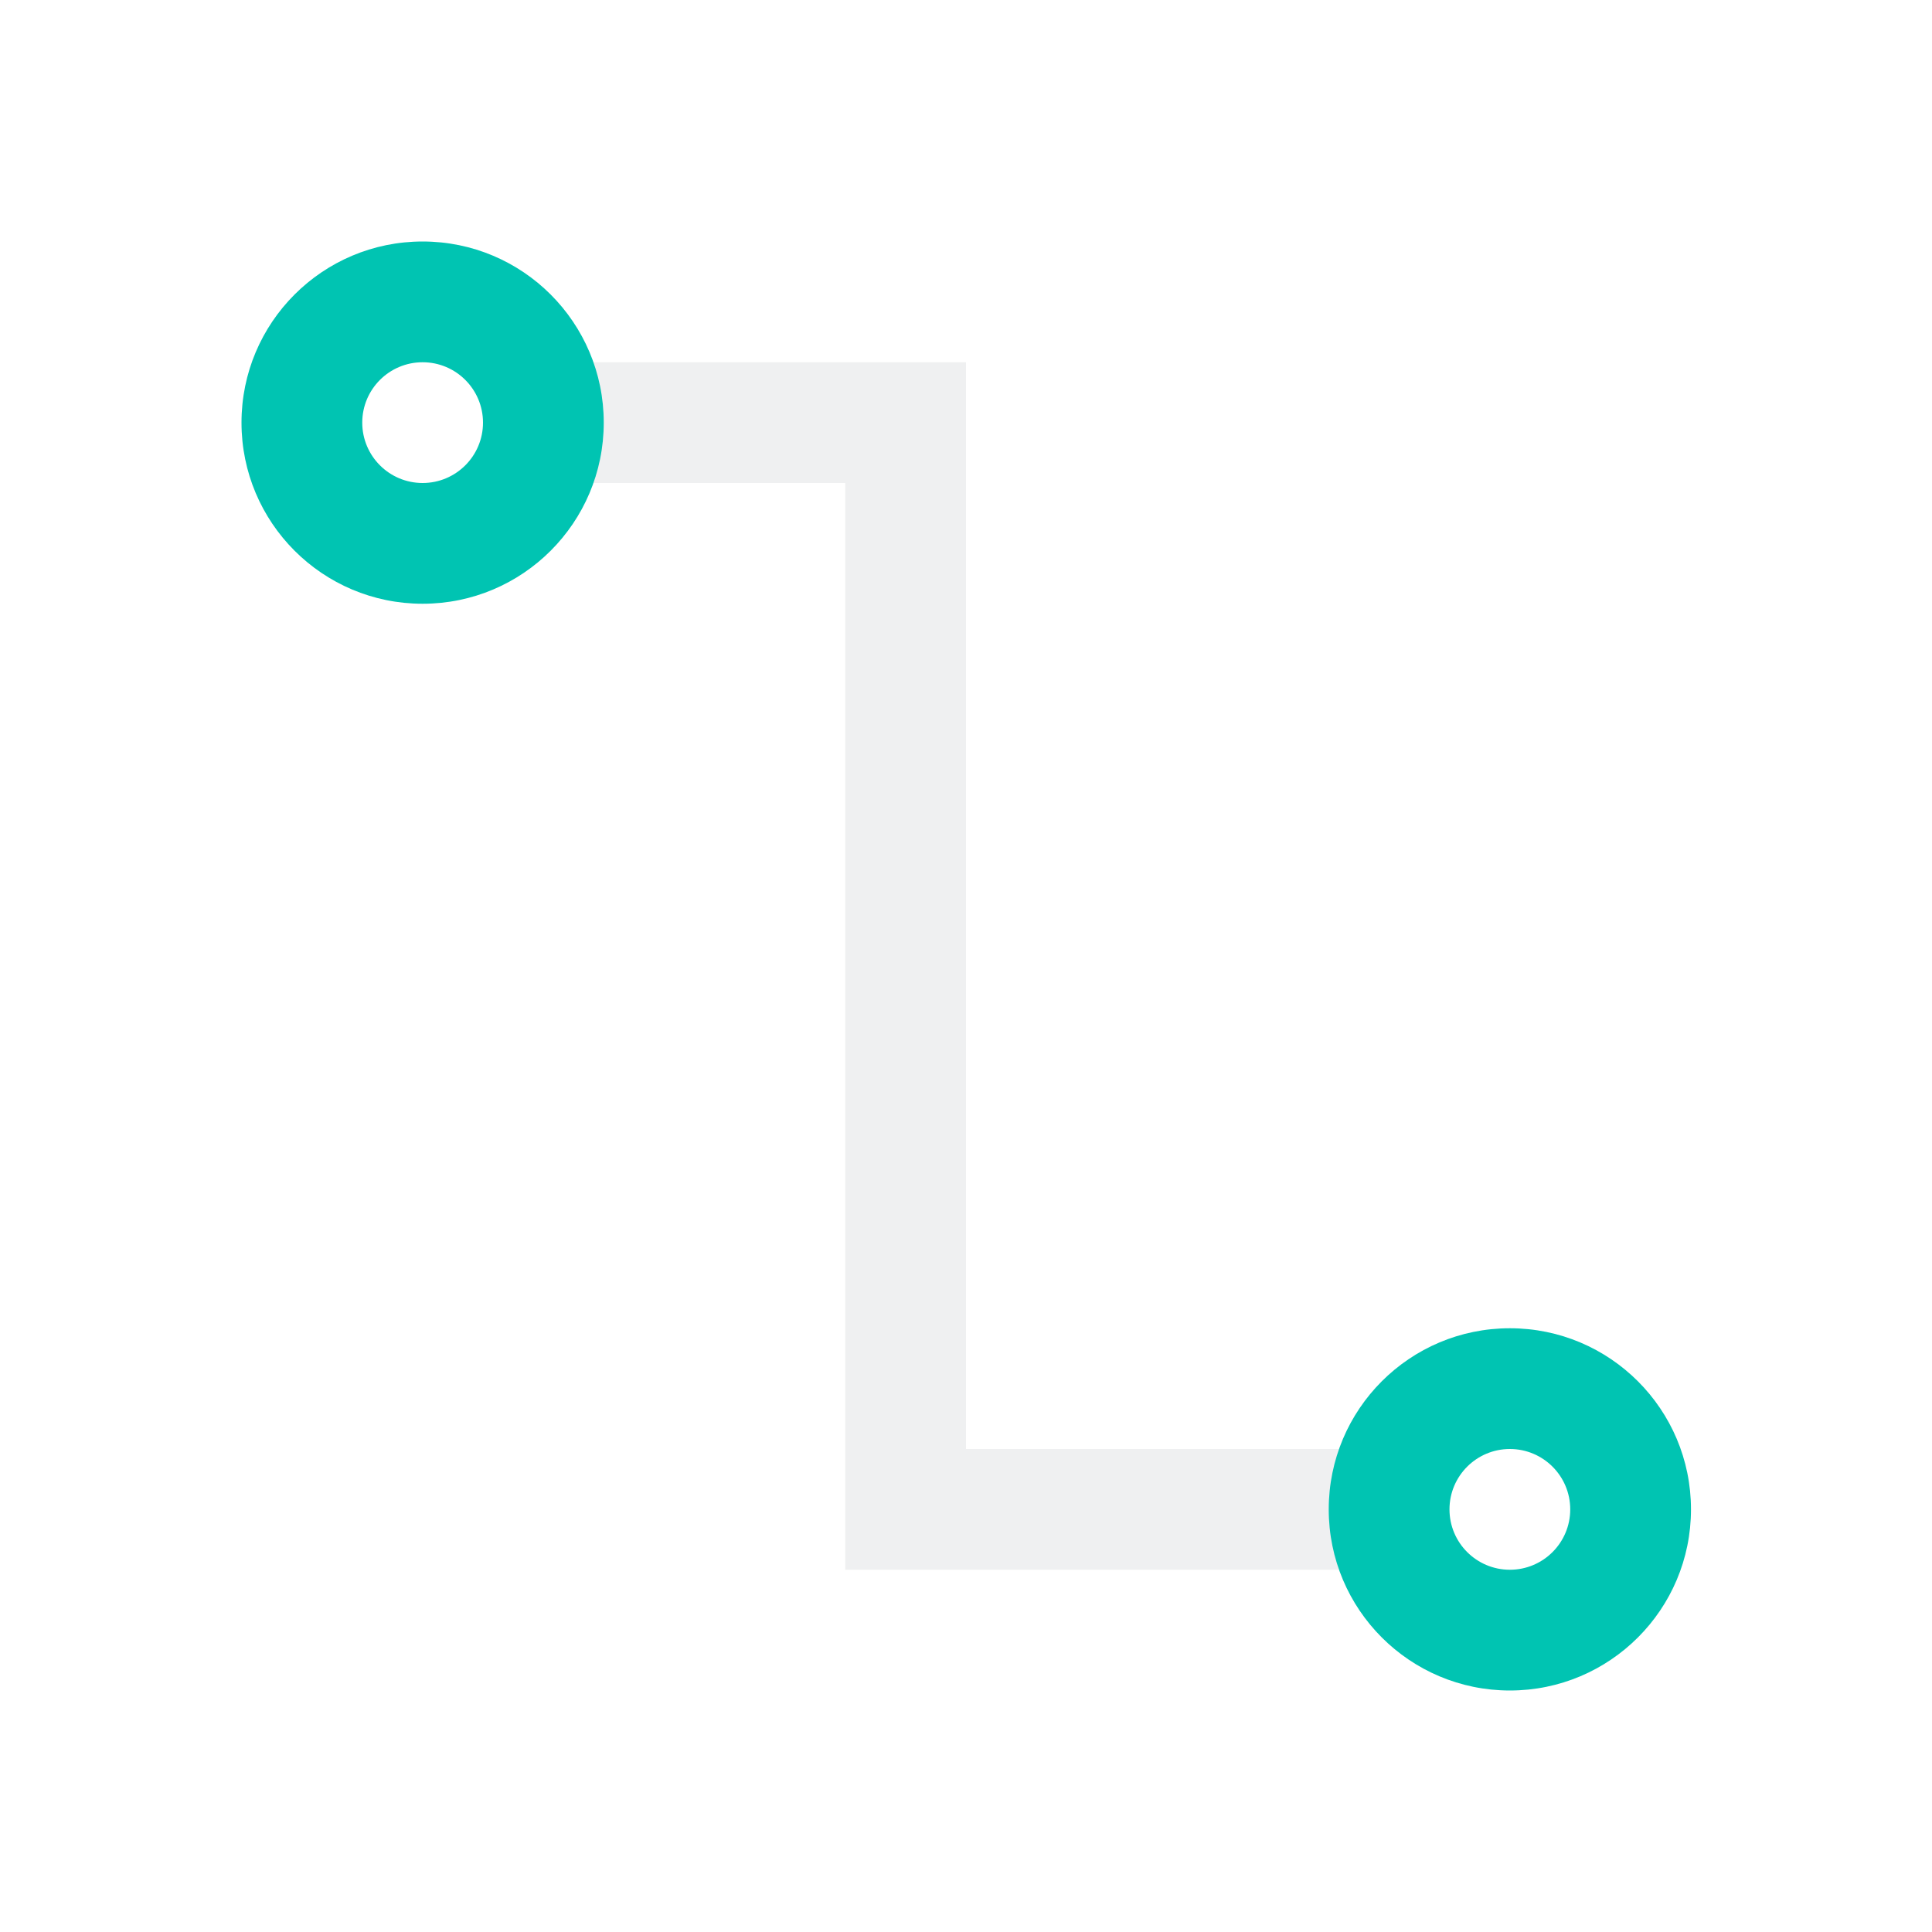
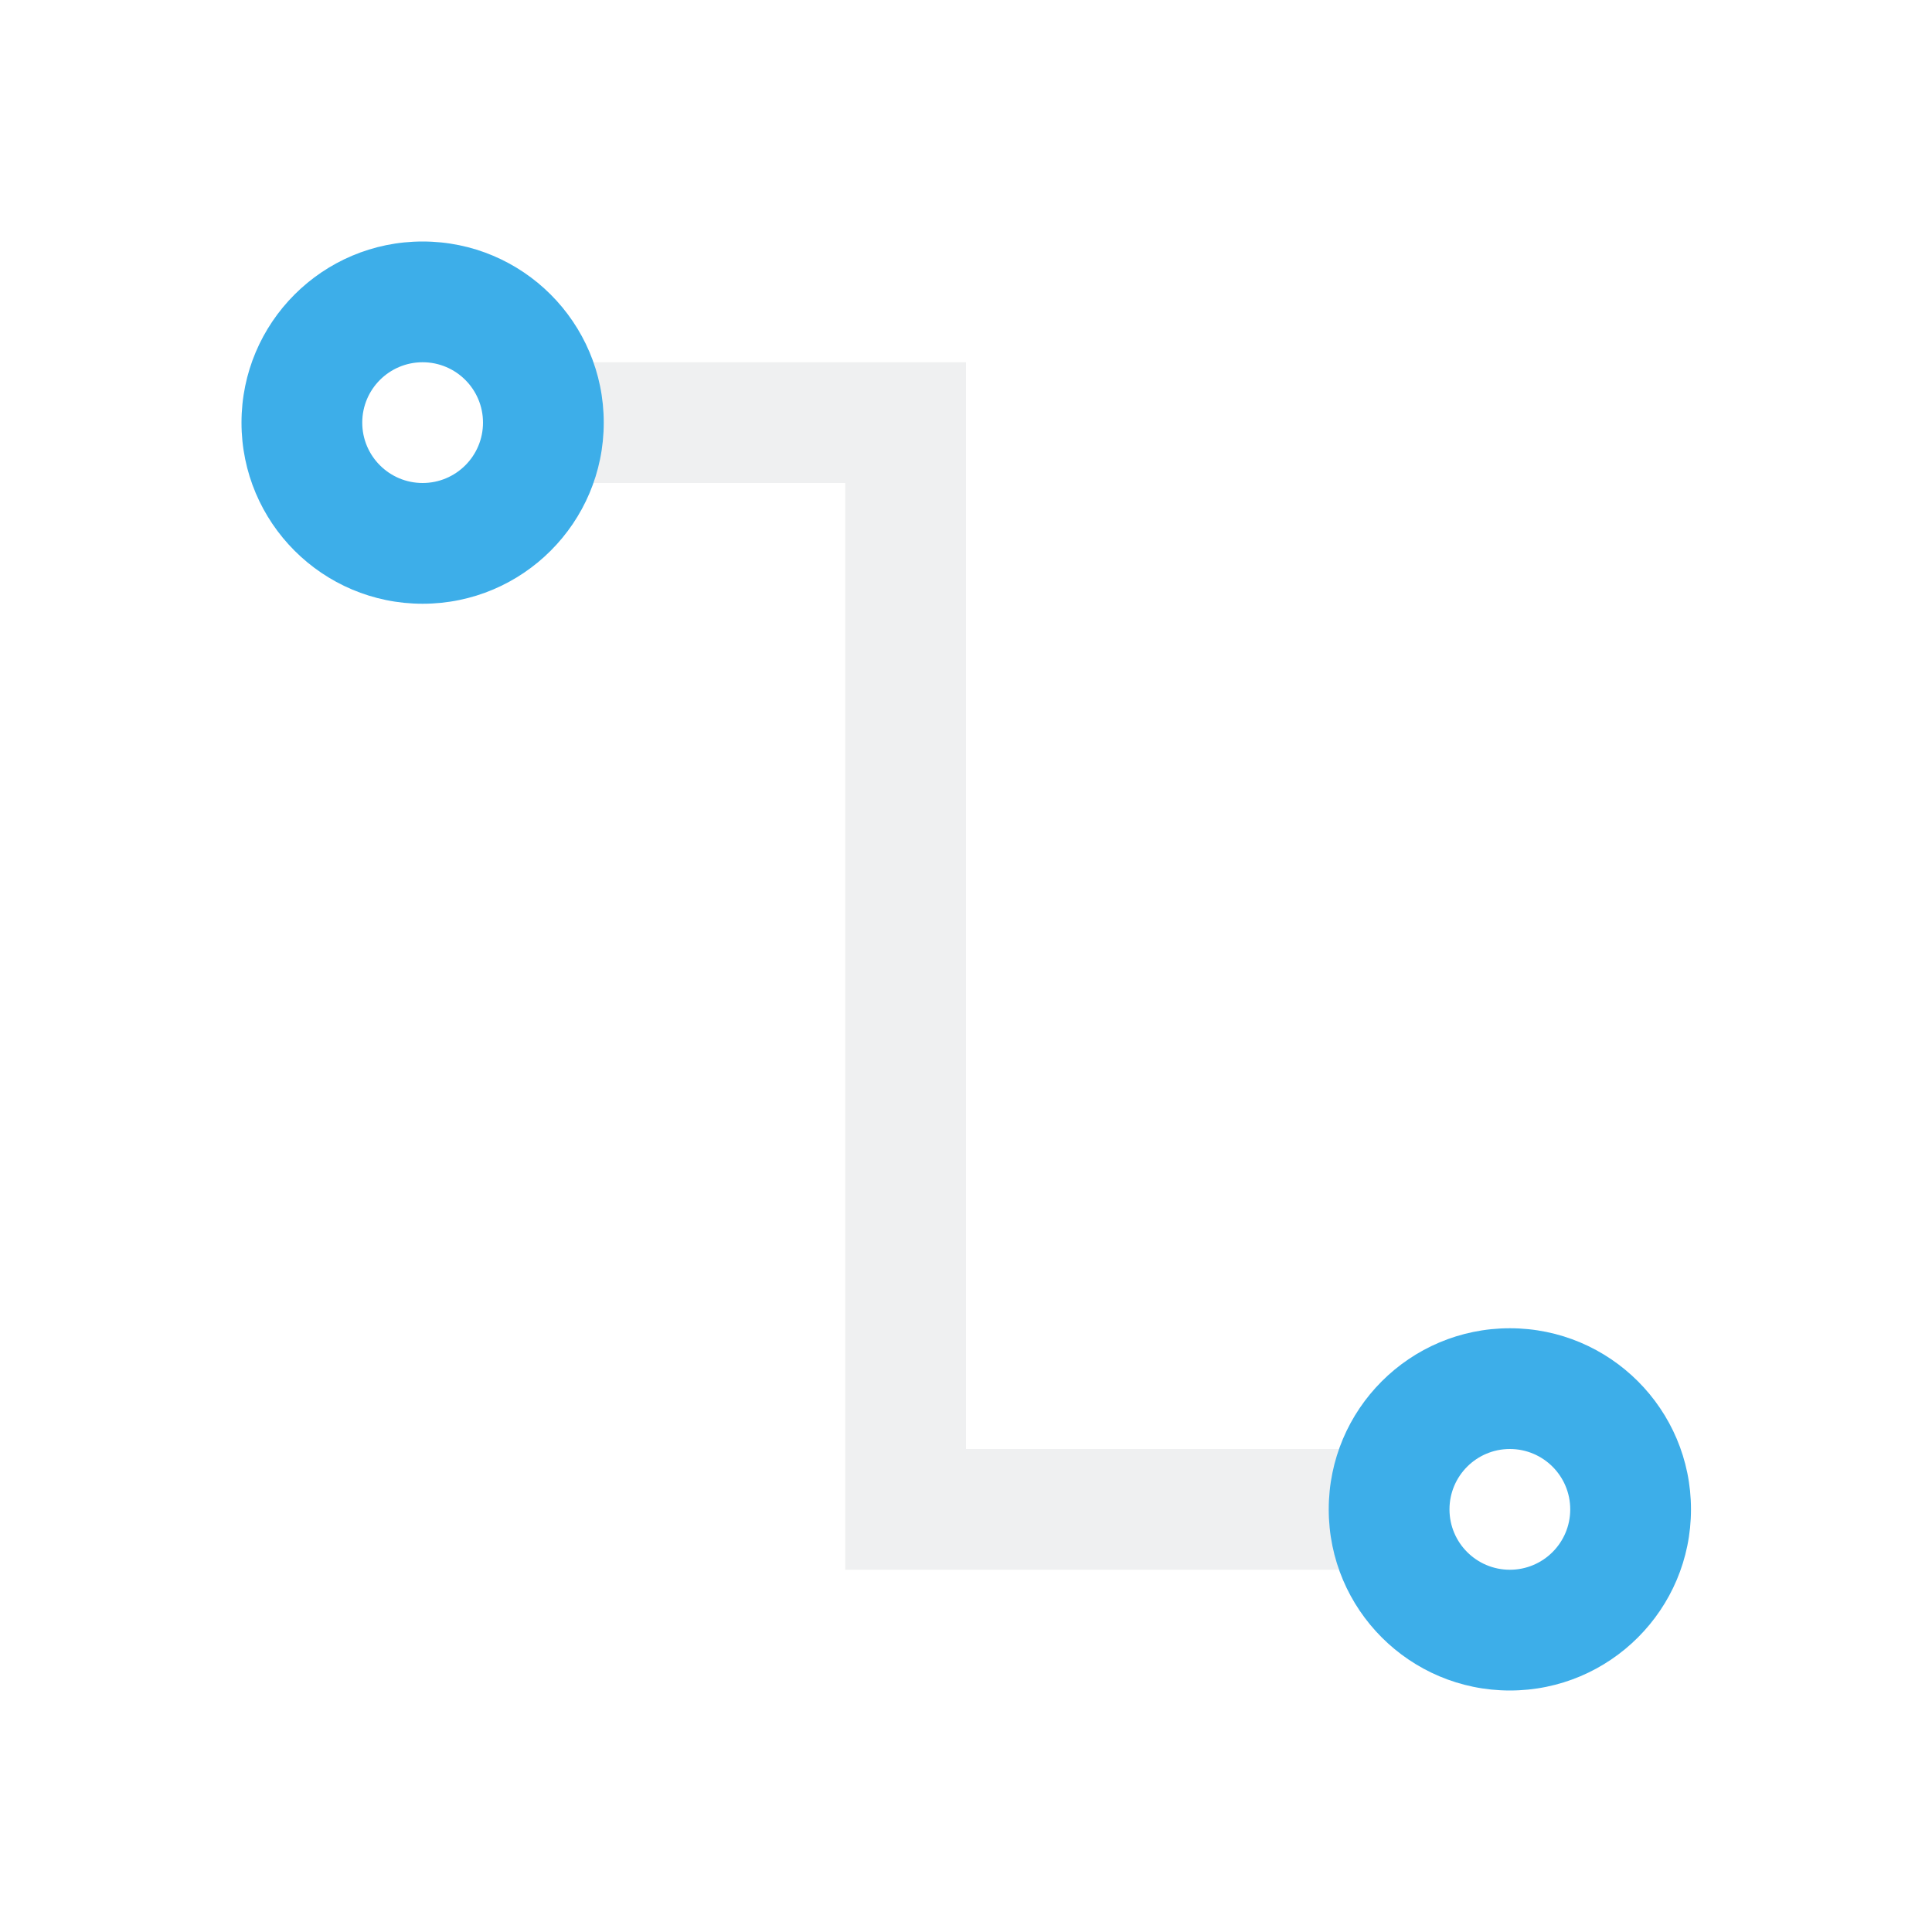
<svg xmlns="http://www.w3.org/2000/svg" viewBox="0 0 16 16">
  <defs id="defs3051">
    <style type="text/css" id="current-color-scheme">
      .ColorScheme-Text {
        color:#eff0f1;
      }
      .ColorScheme-Highlight {
-         color:#00c4b2;
+         color:#3daee9;
      }
      </style>
  </defs>
  <path style="fill:currentColor;fill-opacity:1;stroke:none" d="m 4,3 0,1 3,0 0,9 5,0 0,-1 -4,0 0,-9 -0.5,0 z" class="ColorScheme-Text" />
  <path style="fill:currentColor;fill-opacity:1;stroke:none" d="M 3.5 2 A 1.5 1.5 0 0 0 2 3.5 A 1.5 1.5 0 0 0 3.5 5 A 1.5 1.5 0 0 0 5 3.5 A 1.5 1.5 0 0 0 3.5 2 z M 3.5 3 A 0.5 0.5 0 0 1 4 3.5 A 0.5 0.5 0 0 1 3.5 4 A 0.5 0.5 0 0 1 3 3.5 A 0.5 0.5 0 0 1 3.5 3 z M 12.504 11 A 1.5 1.5 0 0 0 11.004 12.5 A 1.5 1.5 0 0 0 12.504 14 A 1.5 1.5 0 0 0 14.004 12.5 A 1.5 1.5 0 0 0 12.504 11 z M 12.504 12 A 0.5 0.5 0 0 1 13.004 12.5 A 0.5 0.5 0 0 1 12.504 13 A 0.5 0.5 0 0 1 12.004 12.5 A 0.5 0.5 0 0 1 12.504 12 z " class="ColorScheme-Highlight" />
</svg>
